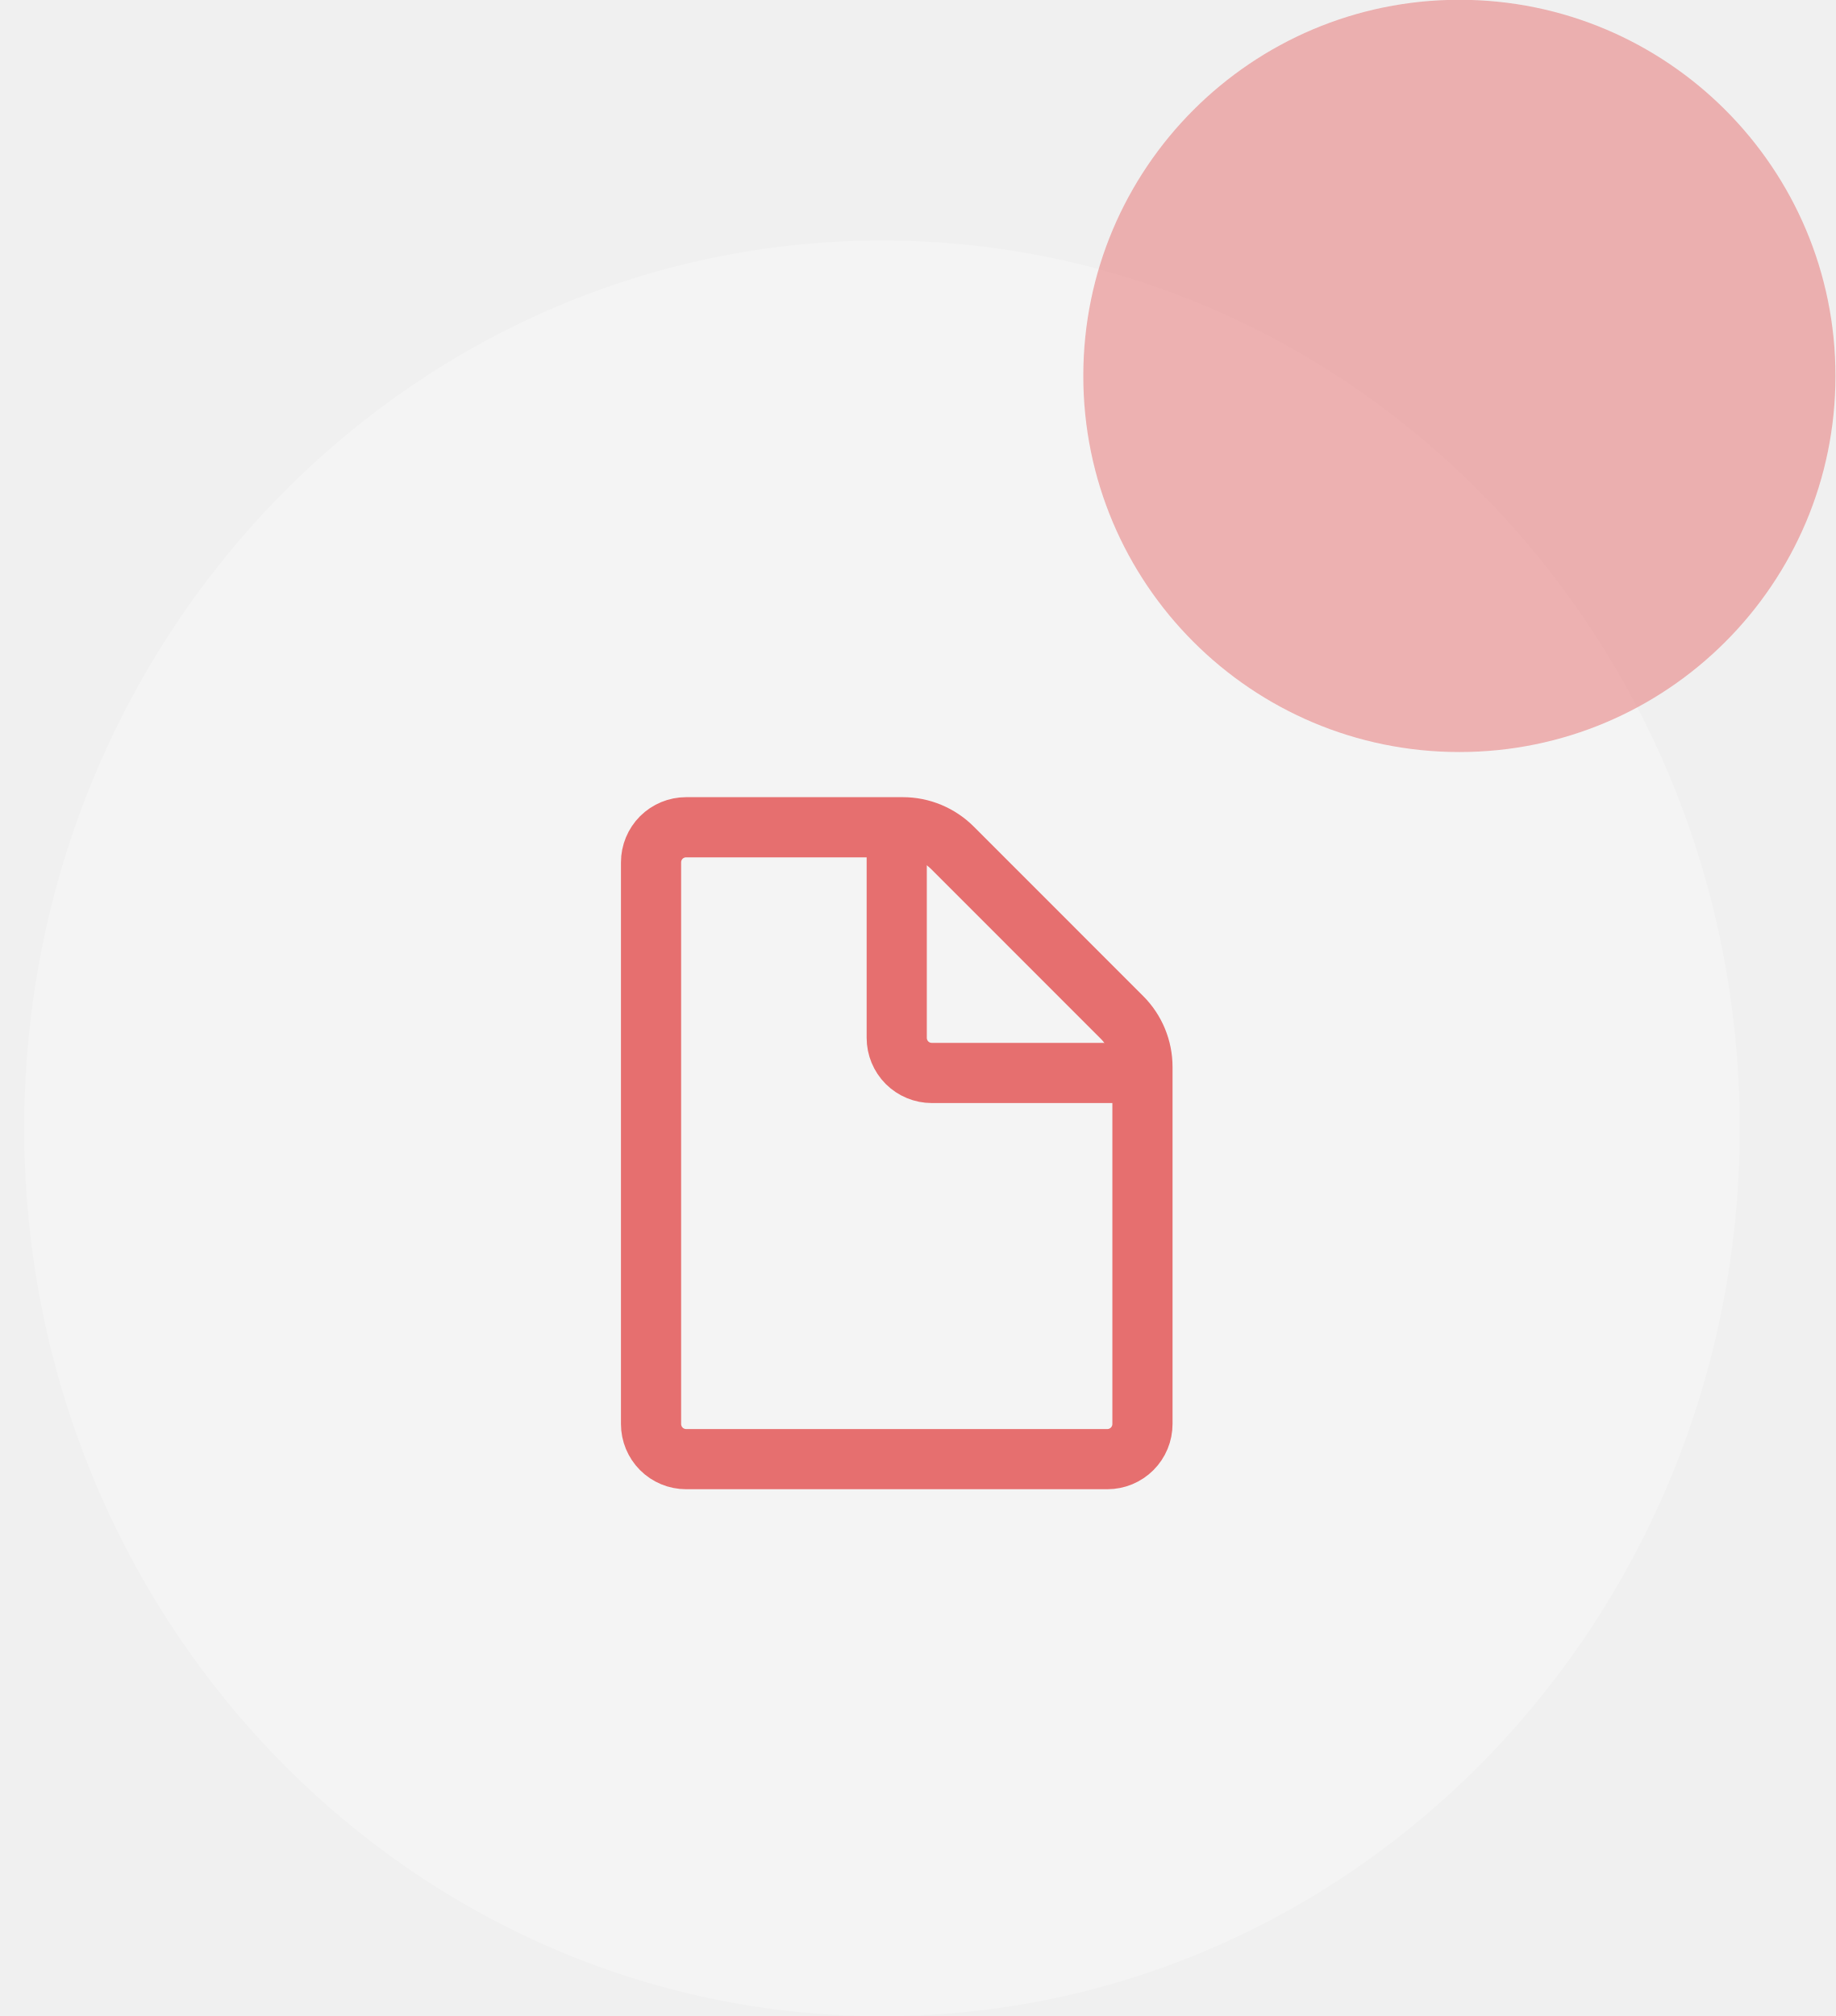
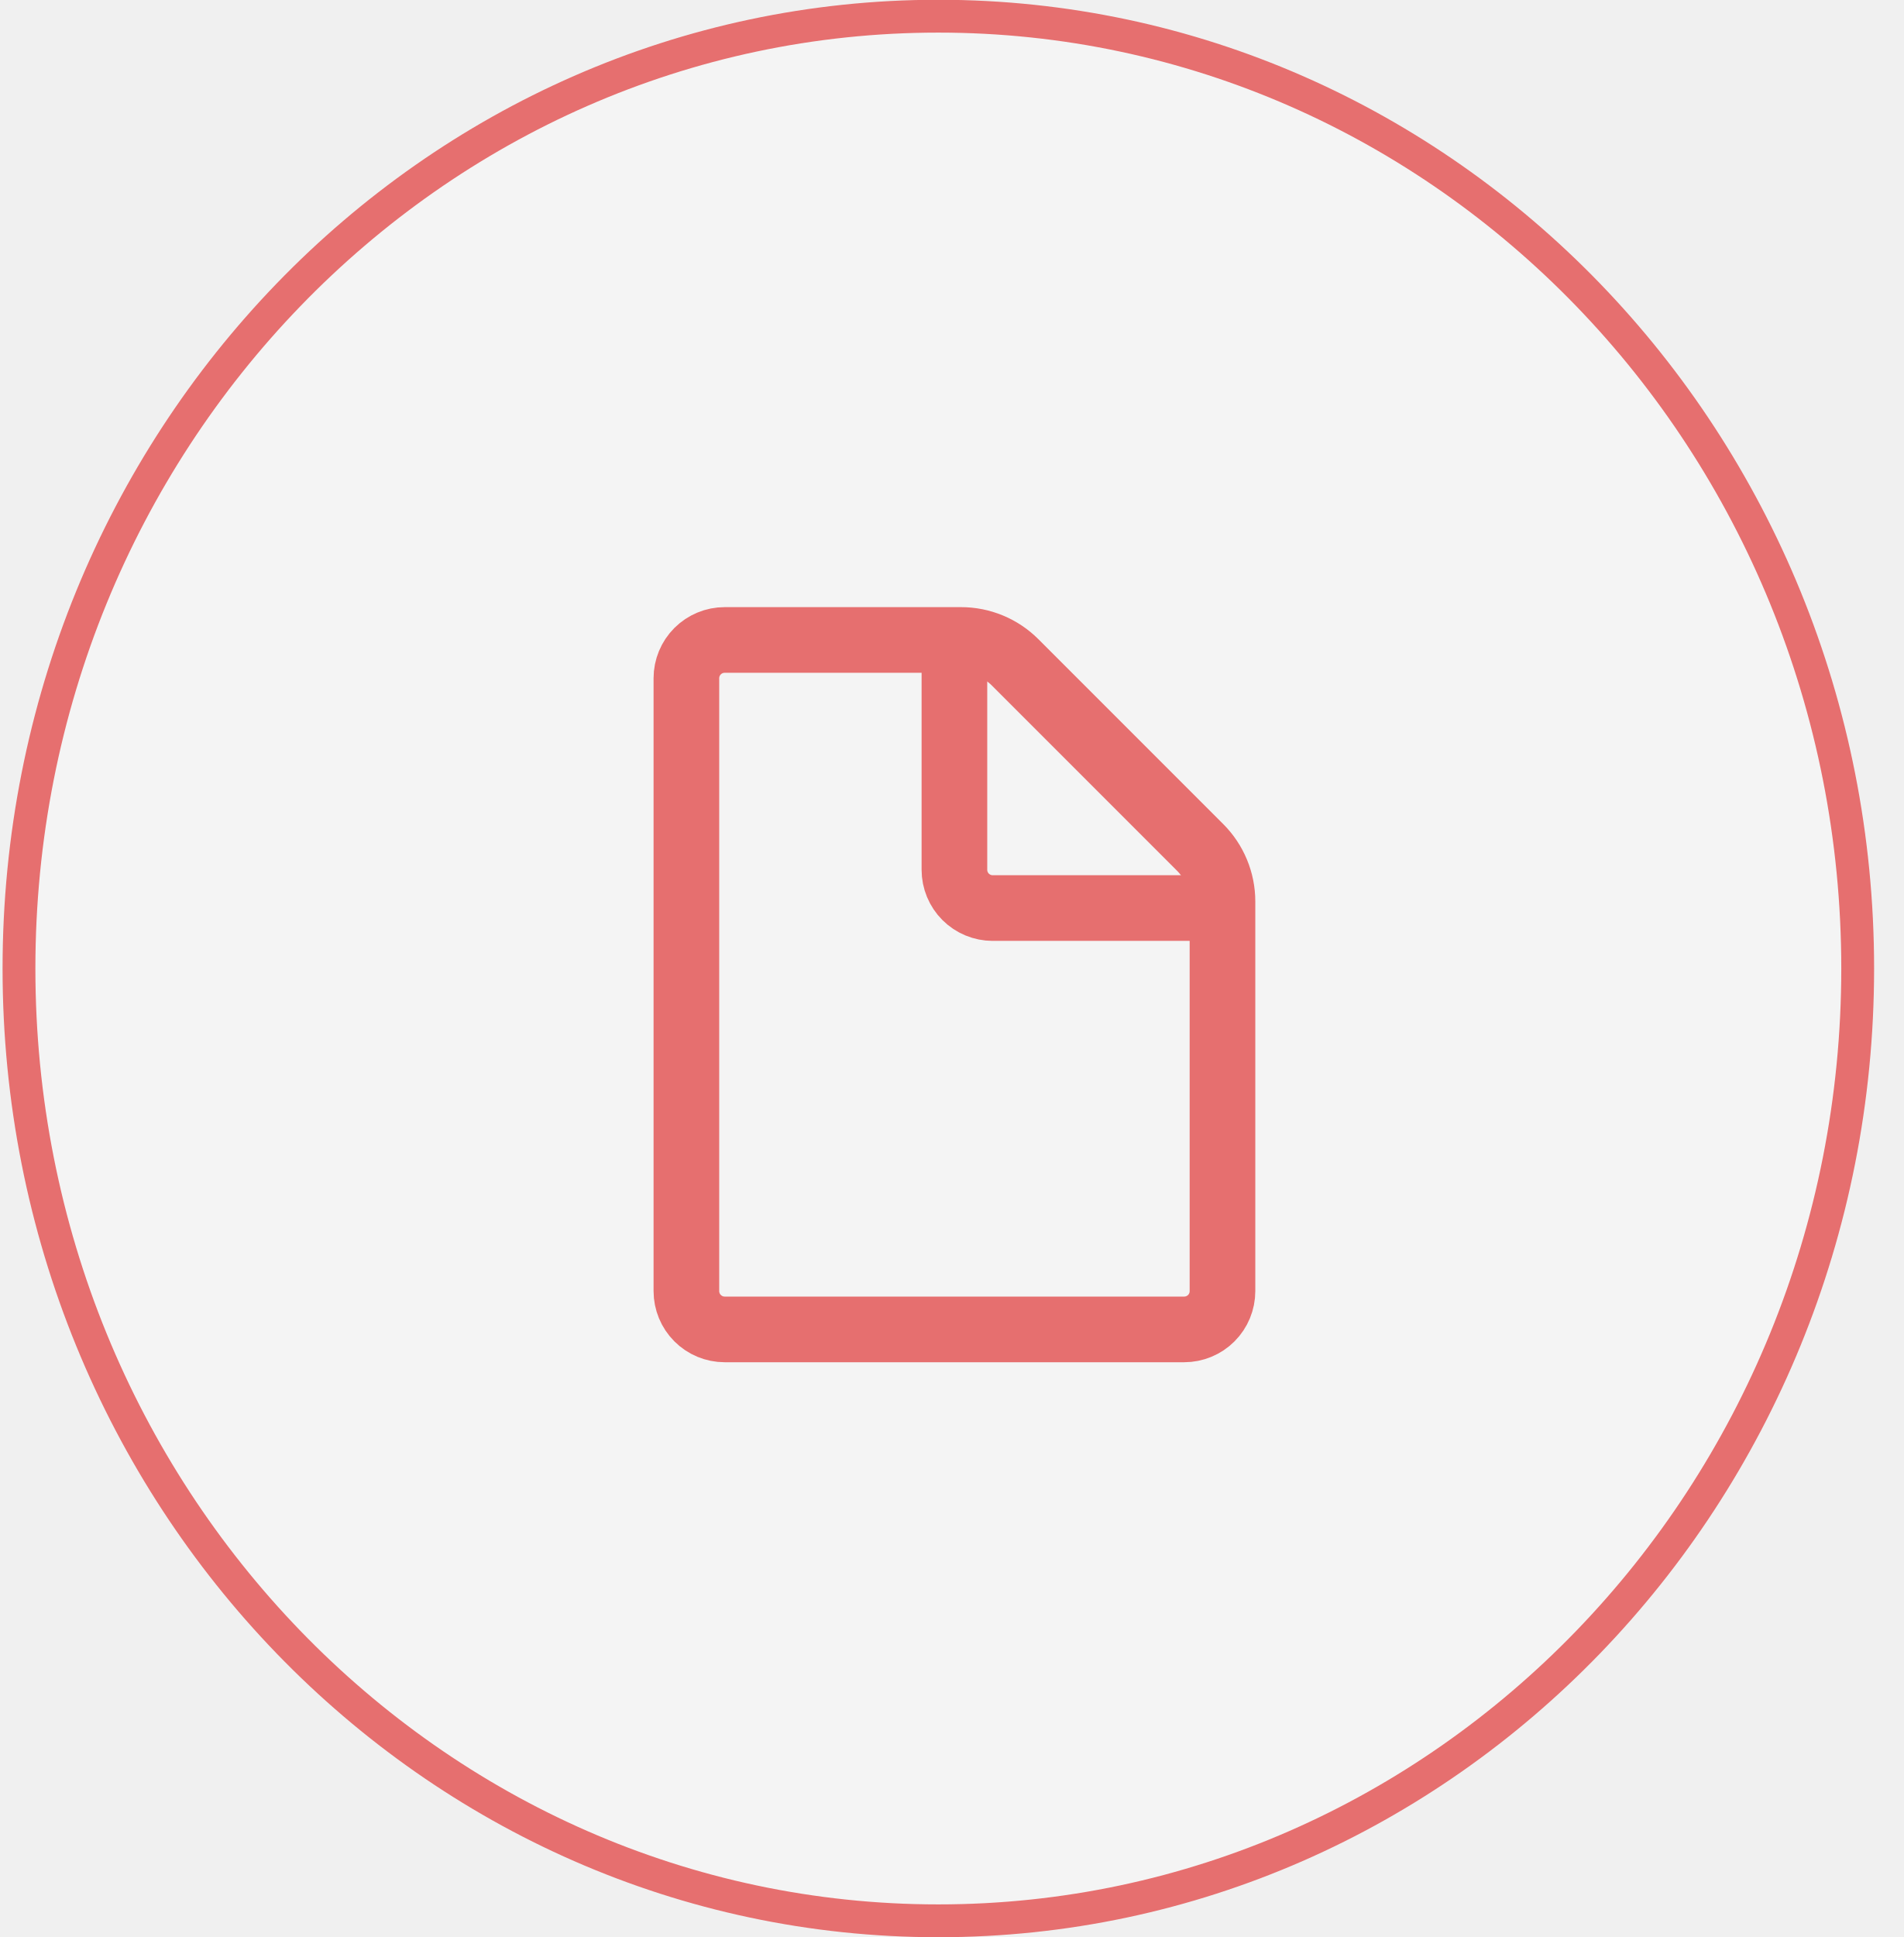
- <svg xmlns="http://www.w3.org/2000/svg" width="61" height="67" viewBox="0 0 61 67" fill="none">
-   <ellipse cx="29.314" cy="37.5" rx="28.51" ry="29.507" fill="white" fill-opacity="0.25" />
-   <circle cx="48.506" cy="12.493" r="12.5" fill="#E66F6F" fill-opacity="0.5" />
-   <path d="M21.639 47.326V28.659C21.639 28.35 21.762 28.053 21.98 27.834C22.199 27.616 22.496 27.493 22.805 27.493H30.006C30.625 27.493 31.218 27.739 31.656 28.176L37.288 33.809C37.726 34.246 37.972 34.84 37.972 35.459V47.326C37.972 47.635 37.849 47.932 37.63 48.151C37.411 48.37 37.115 48.493 36.805 48.493H22.805C22.496 48.493 22.199 48.37 21.98 48.151C21.762 47.932 21.639 47.635 21.639 47.326Z" stroke="#E66F6F" stroke-width="2" stroke-linejoin="round" />
-   <path d="M29.805 27.493V34.493C29.805 34.802 29.928 35.099 30.146 35.318C30.365 35.536 30.662 35.659 30.971 35.659H37.971" stroke="#E66F6F" stroke-width="2" stroke-linejoin="round" />
+ <svg xmlns="http://www.w3.org/2000/svg" width="58" height="59" viewBox="0 0 58 59" fill="none">
+   <path d="M28.588 0.493C44.041 0.493 56.598 13.464 56.598 29.5C56.597 45.537 44.041 58.507 28.588 58.507C13.135 58.507 0.578 45.537 0.578 29.5C0.578 13.464 13.135 0.493 28.588 0.493Z" fill="white" fill-opacity="0.25" stroke="#E66F6F" />
+   <path d="M20.912 39.326V20.659C20.912 20.35 21.035 20.053 21.254 19.834C21.473 19.616 21.769 19.493 22.079 19.493H29.279C29.898 19.493 30.492 19.739 30.929 20.176L36.562 25.809C36.999 26.247 37.245 26.84 37.245 27.459V39.326C37.245 39.635 37.123 39.932 36.904 40.151C36.685 40.37 36.388 40.493 36.079 40.493H22.079C21.769 40.493 21.473 40.37 21.254 40.151C21.035 39.932 20.912 39.635 20.912 39.326Z" stroke="#E66F6F" stroke-width="2" stroke-linejoin="round" />
+   <path d="M29.078 19.493V26.493C29.078 26.802 29.201 27.099 29.42 27.318C29.639 27.536 29.935 27.659 30.245 27.659H37.245" stroke="#E66F6F" stroke-width="2" stroke-linejoin="round" />
</svg>
